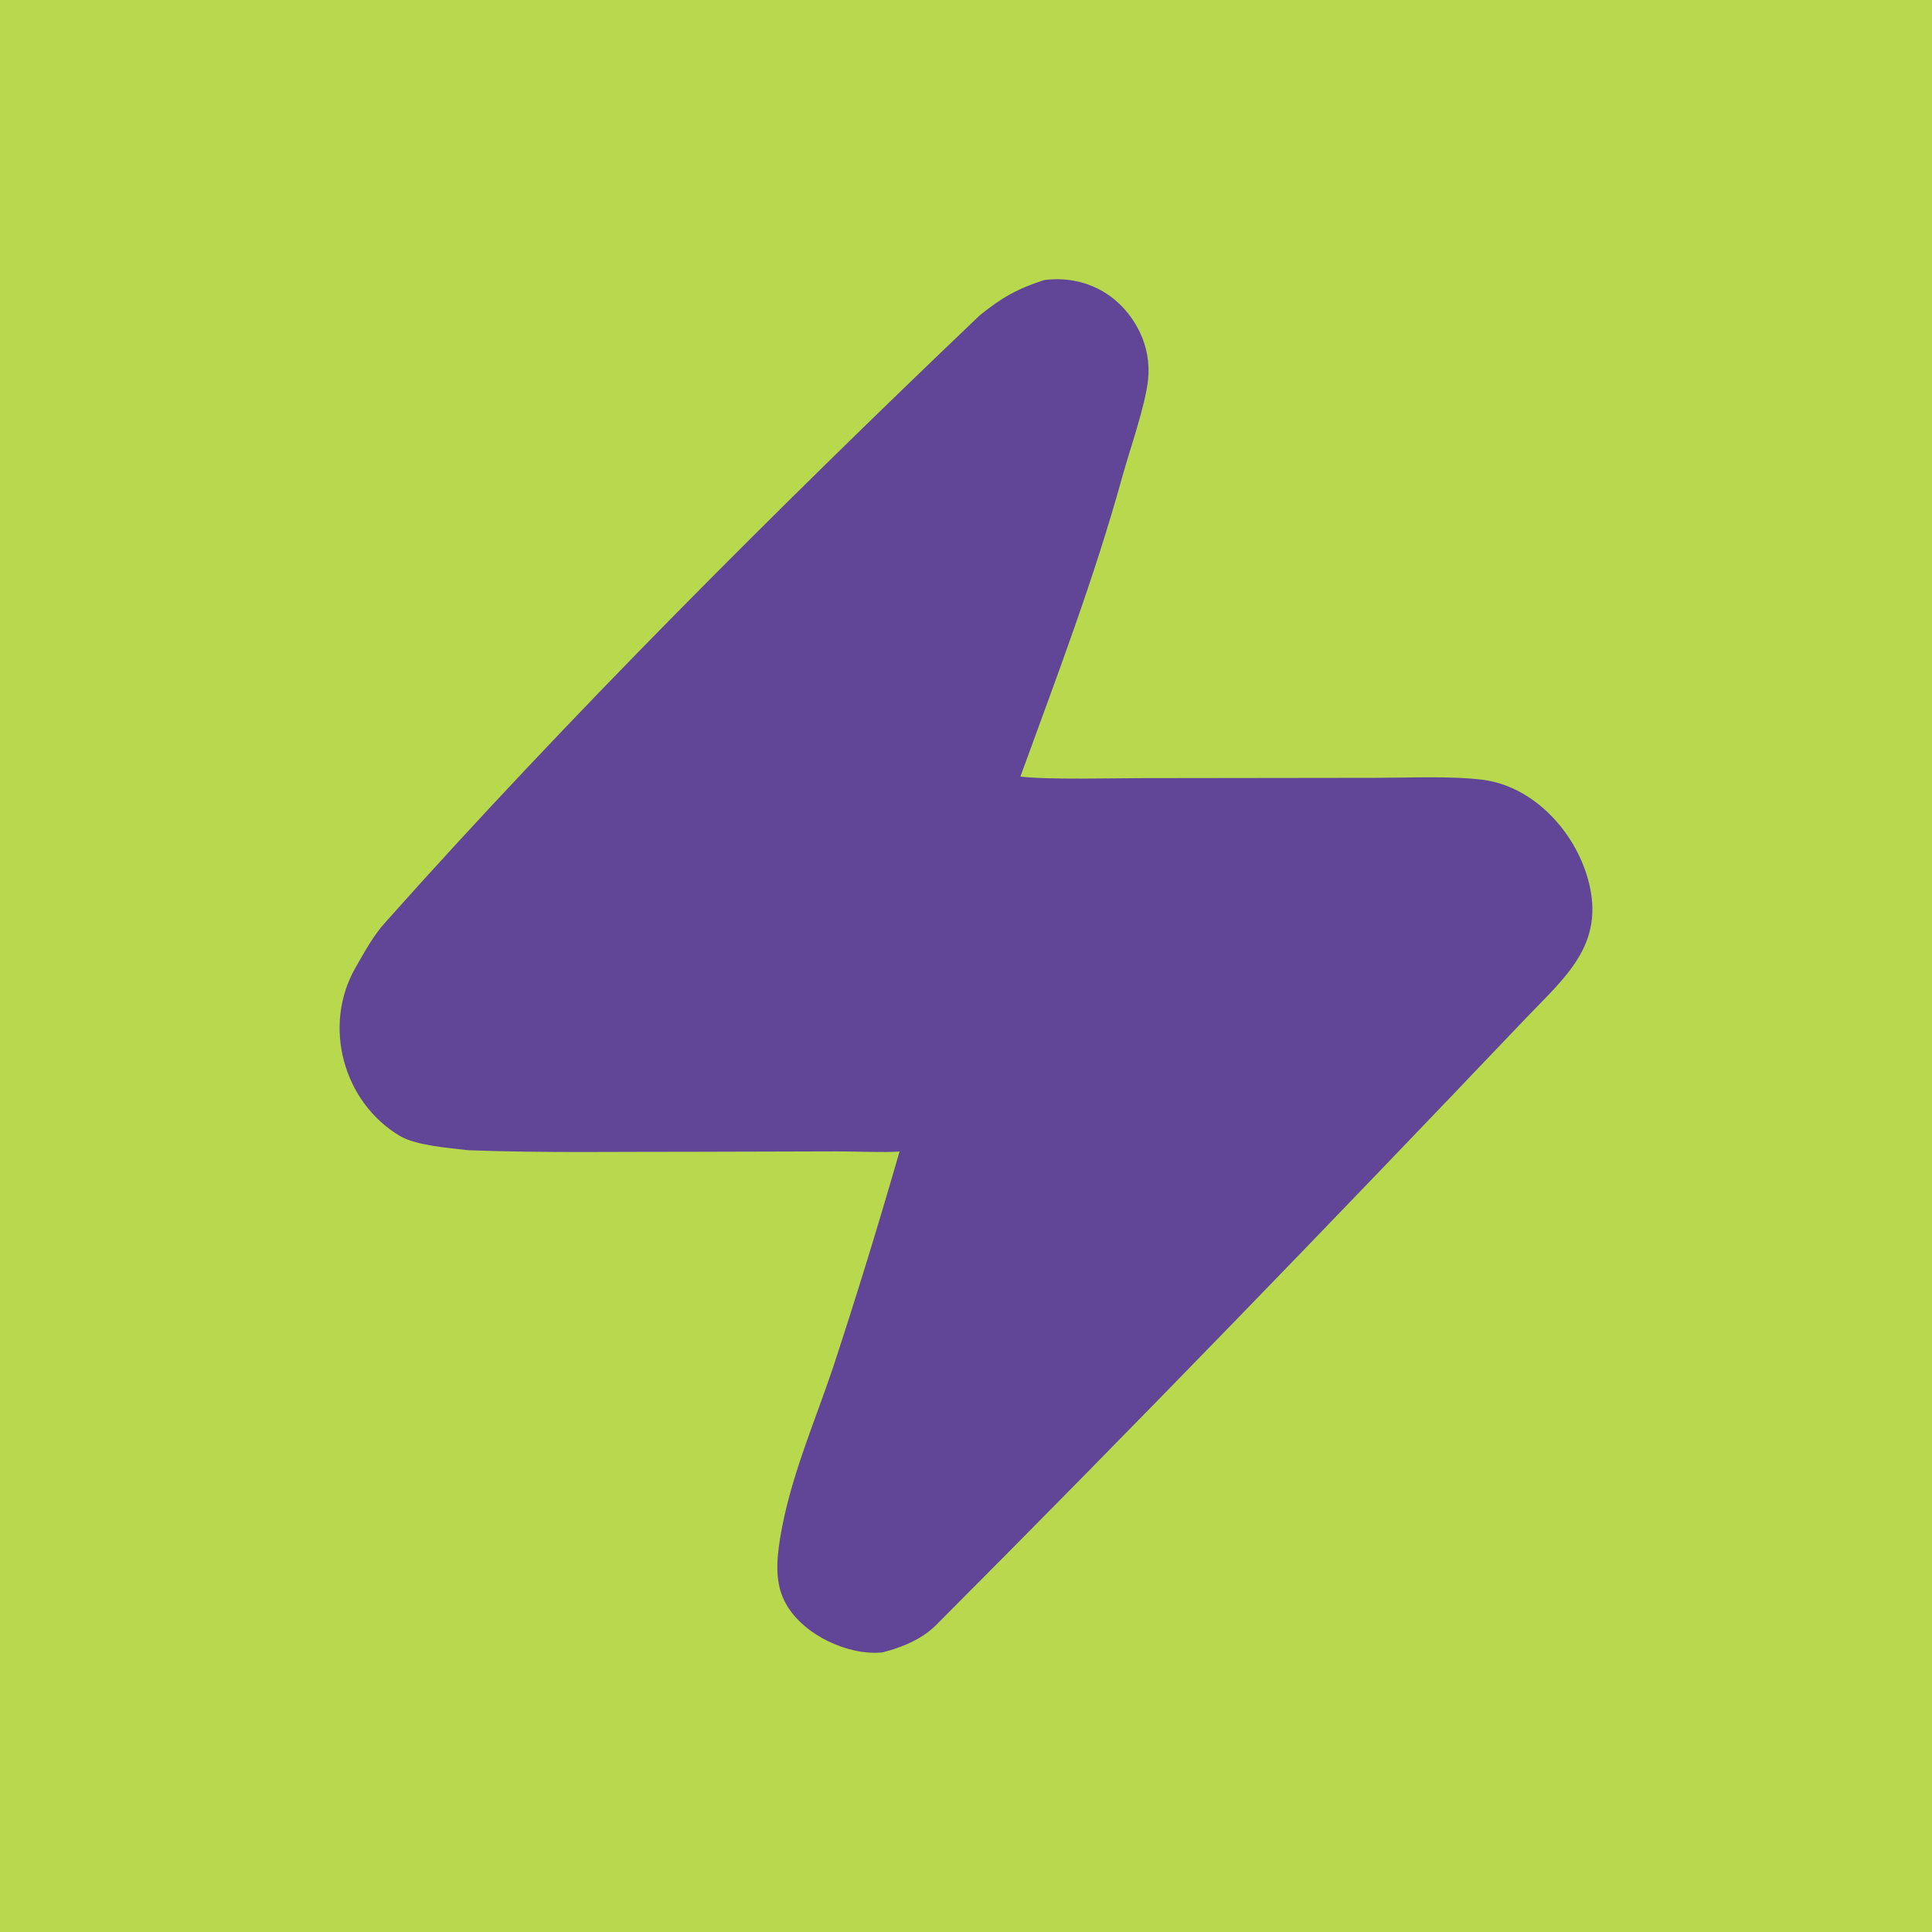
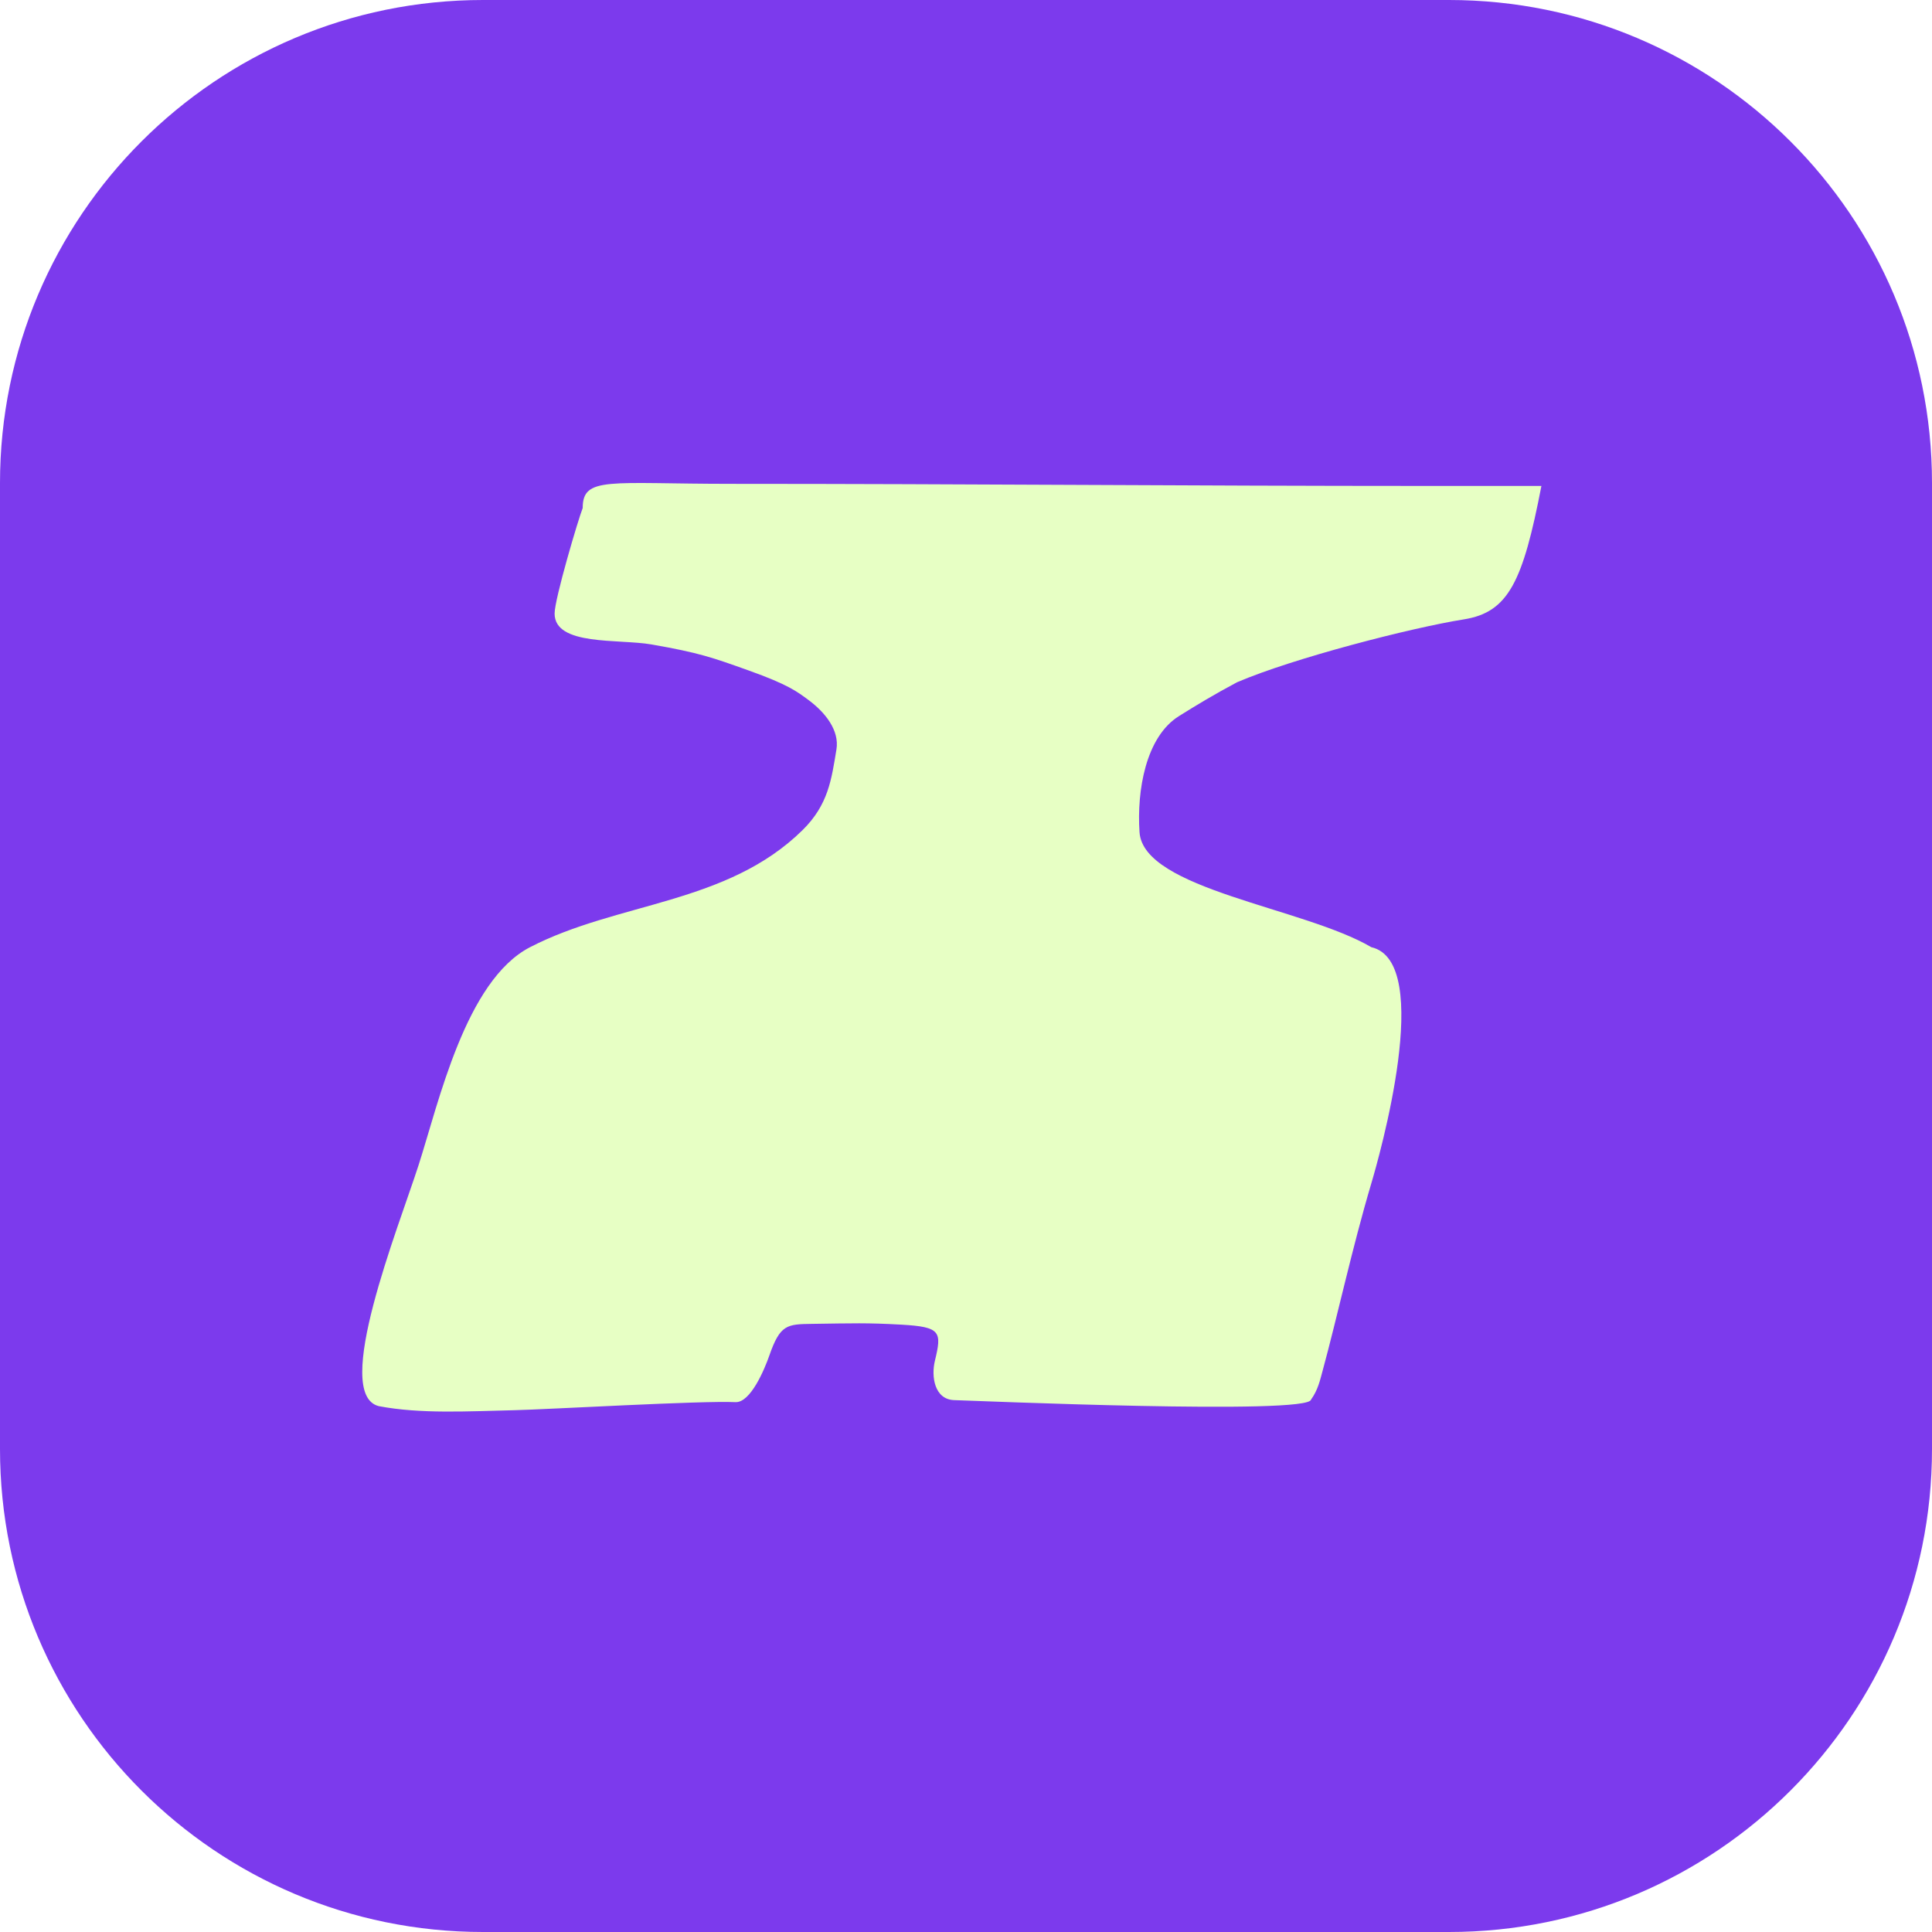
<svg xmlns="http://www.w3.org/2000/svg" width="512" height="512" viewBox="0 0 512 512" fill="none">
-   <rect width="512" height="512" fill="#B8D84E" />
-   <path d="M276.719 74.218C287.656 72.82 297.401 78.216 302.137 88.2C303.937 92.006 304.672 96.226 304.265 100.414C303.636 107.222 299.408 119.143 297.481 126.125C289.957 153.388 280.078 179.253 270.414 205.8C277.712 206.68 294.831 206.218 302.685 206.211L364.786 206.132C373.528 206.124 384.511 205.61 392.807 206.634C406.366 208.308 417.376 220.331 420.871 233.141C425.588 250.424 414.666 259.019 403.998 270.223C352.724 324.077 300.605 378.013 247.994 430.731C244.32 434.412 238.867 436.647 233.856 437.899C224.767 438.822 213.107 433.325 208.469 425.346C205.239 419.877 205.77 413.597 206.749 407.574C209.276 392.019 215.754 377.275 220.775 362.377C227.003 343.415 232.874 324.339 238.387 305.157C234.394 305.479 226.165 305.113 221.615 305.129L184.616 305.228C164.633 305.188 144.012 305.578 124.08 304.823C119.07 304.226 110.233 303.593 105.919 301.008C90.882 291.998 85.425 271.761 94.218 256.42C96.522 252.404 99.15 247.612 102.203 244.338C150.167 190.483 206.174 134.571 259.674 83.54C265.54 78.826 269.544 76.55 276.719 74.218Z" fill="#614596" />
+   <rect width="512" height="512" rx="128" fill="#7C3AED" />
+   <svg x="96" y="77" width="320" height="358" viewBox="0 0 30 24">
+     <path d="M23.855 22.075C23.798 22.282 23.745 22.534 23.573 22.771C23.529 23.16 15.193 22.798 14.713 22.786C14.211 22.773 14.134 22.192 14.227 21.81C14.402 21.087 14.377 20.967 13.401 20.911C12.531 20.862 12.197 20.877 11.181 20.891C10.55 20.899 10.382 20.907 10.113 21.68C9.997 22.013 9.649 22.854 9.271 22.836C8.446 22.795 4.609 23.017 3.784 23.036C2.64 23.062 1.452 23.134 0.41 22.935C-0.76 22.638 0.894 18.513 1.397 16.955C1.9 15.397 2.566 12.362 4.168 11.533C6.347 10.406 9.059 10.472 10.936 8.627C11.583 7.991 11.658 7.36 11.781 6.621C11.859 6.146 11.503 5.701 11.09 5.394C10.803 5.181 10.579 5.007 9.598 4.657C8.7 4.336 8.374 4.218 7.185 4.011C6.373 3.869 4.779 4.054 4.779 3.243C4.779 2.879 5.367 0.9 5.477 0.622C5.477 -0.174 6.135 0.021 9.171 0.021C14.973 0.021 20.614 0.073 26.406 0.073C27.31 0.073 28.534 0.073 29.296 0.073C28.837 2.442 28.482 3.211 27.37 3.388C26.044 3.6 23.128 4.353 21.733 4.951C21.155 5.259 20.719 5.524 20.296 5.788C19.462 6.306 19.242 7.649 19.311 8.676C19.408 10.101 23.388 10.544 25.071 11.533C26.652 11.895 25.256 16.775 25.071 17.397C24.592 19.01 24.224 20.723 23.855 22.075Z" fill="#E7FFC4" />
+   </svg>
</svg>
